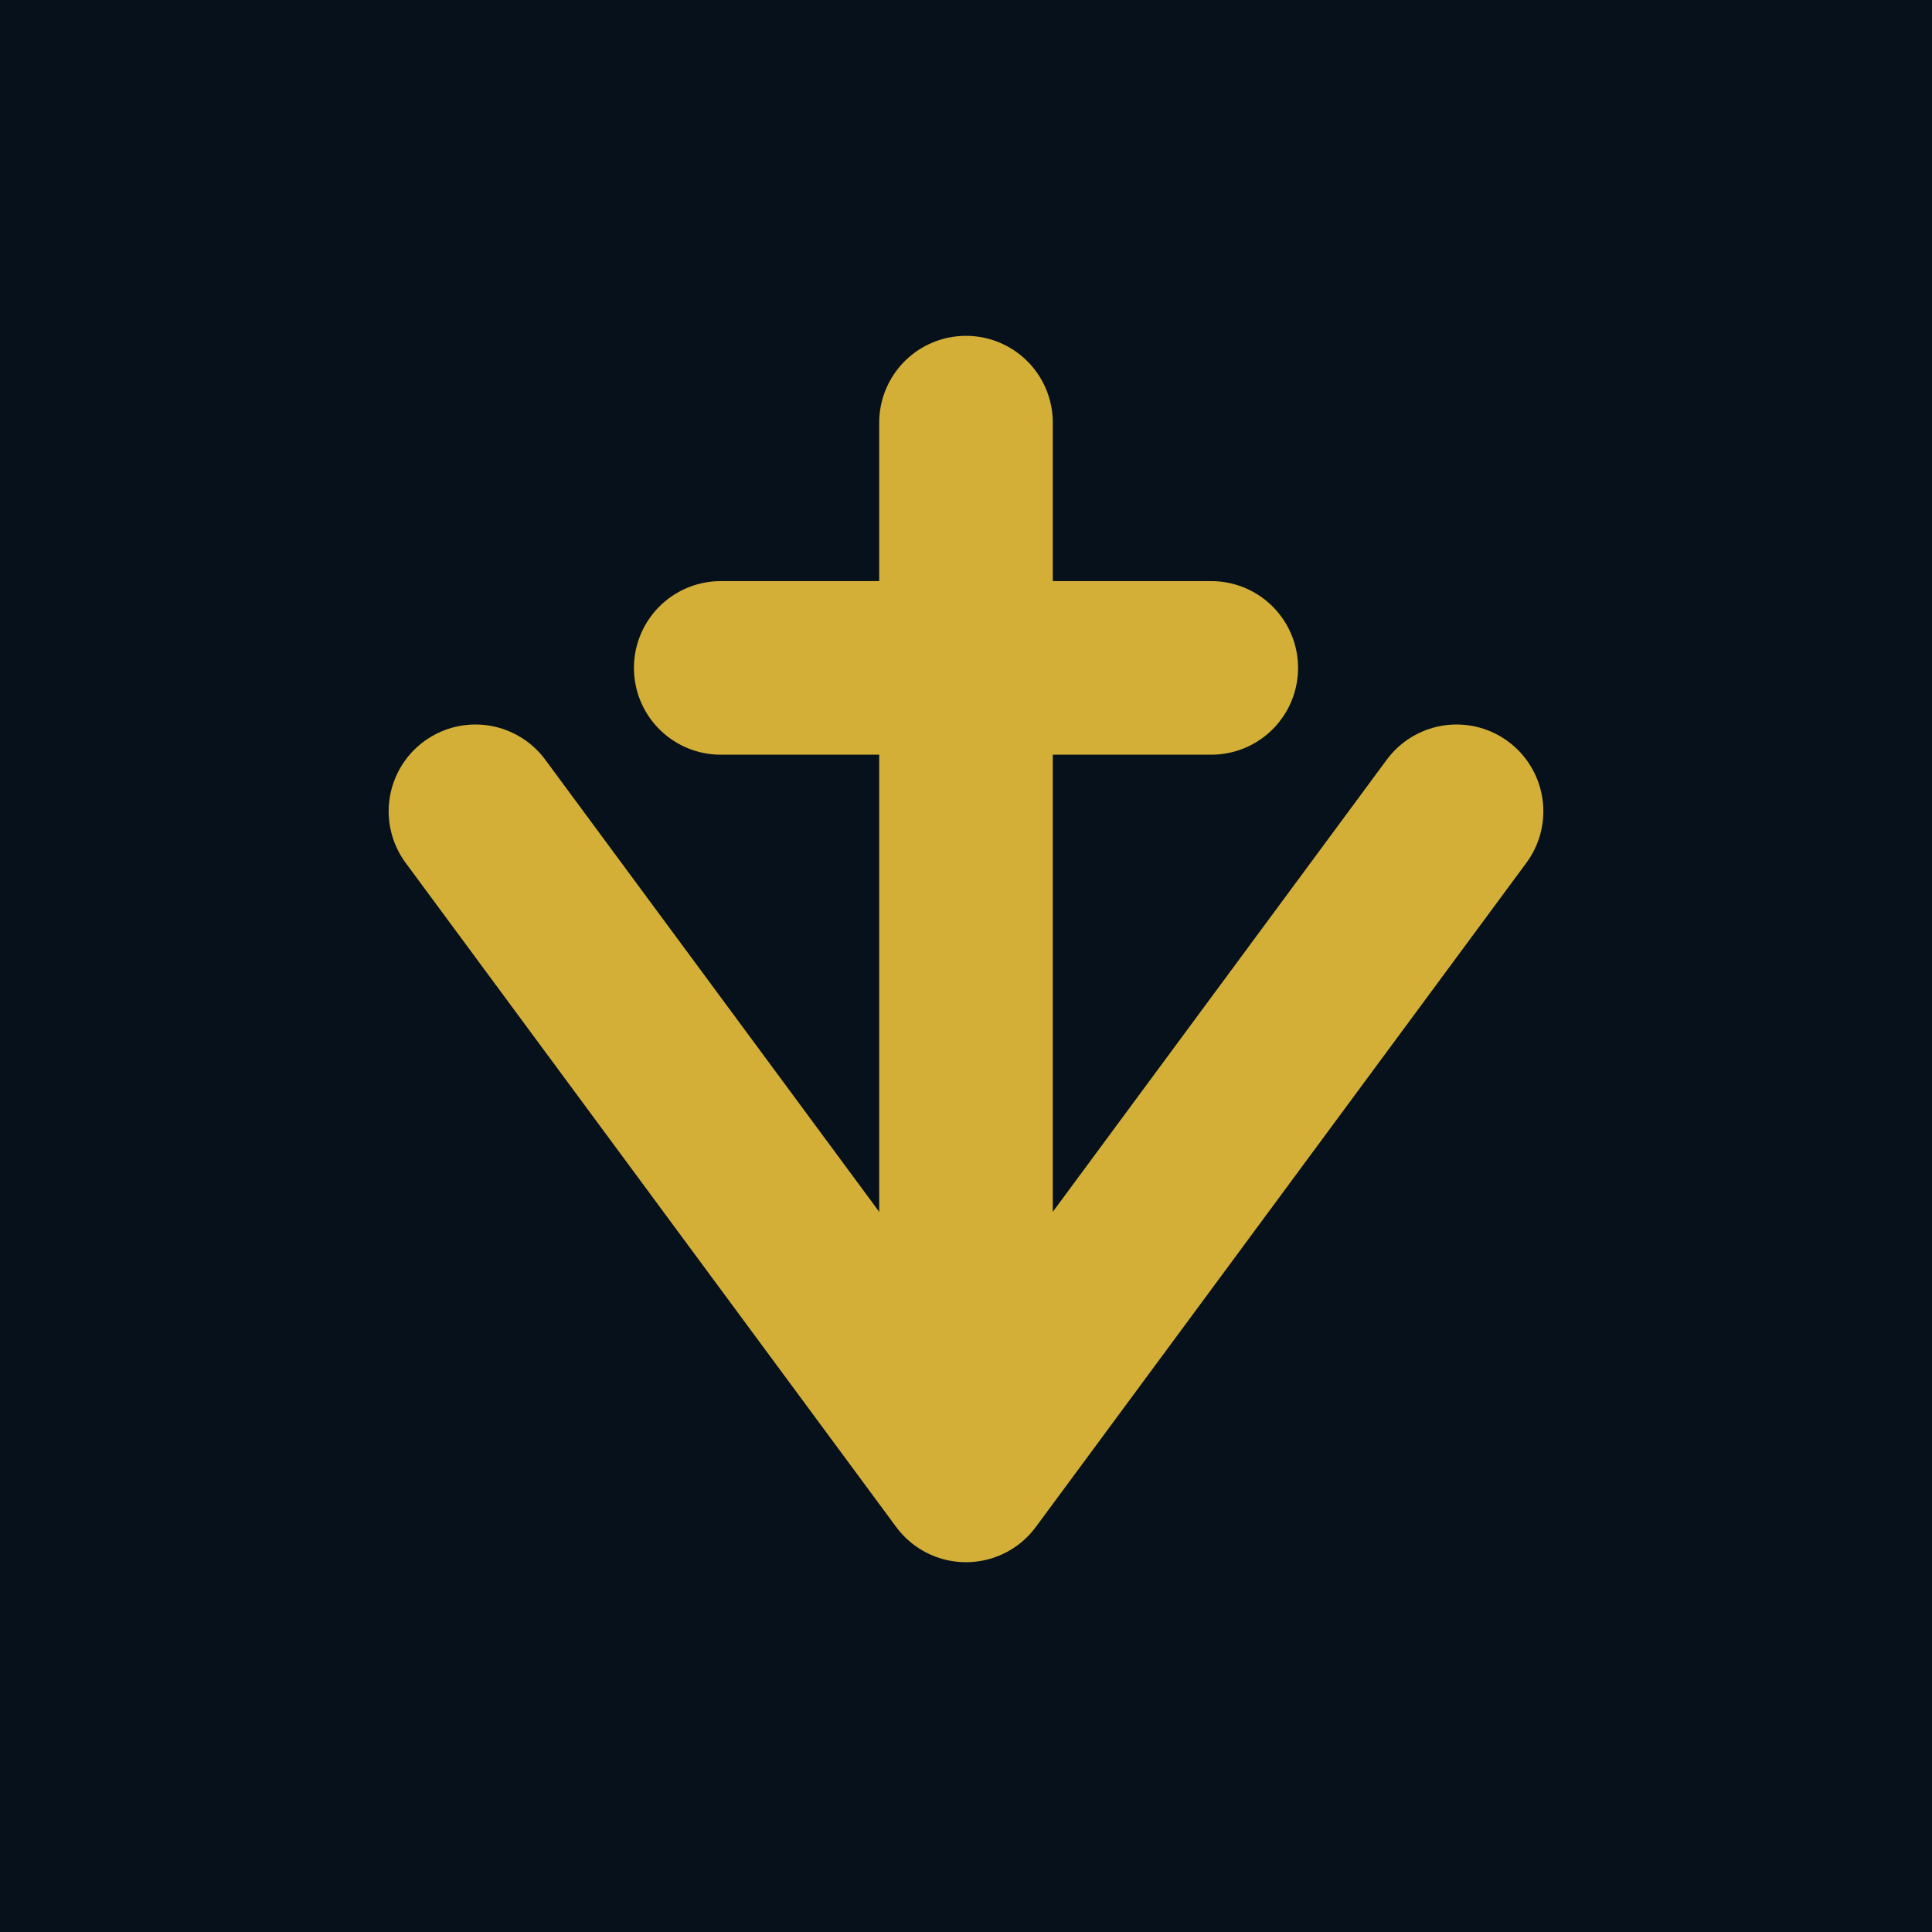
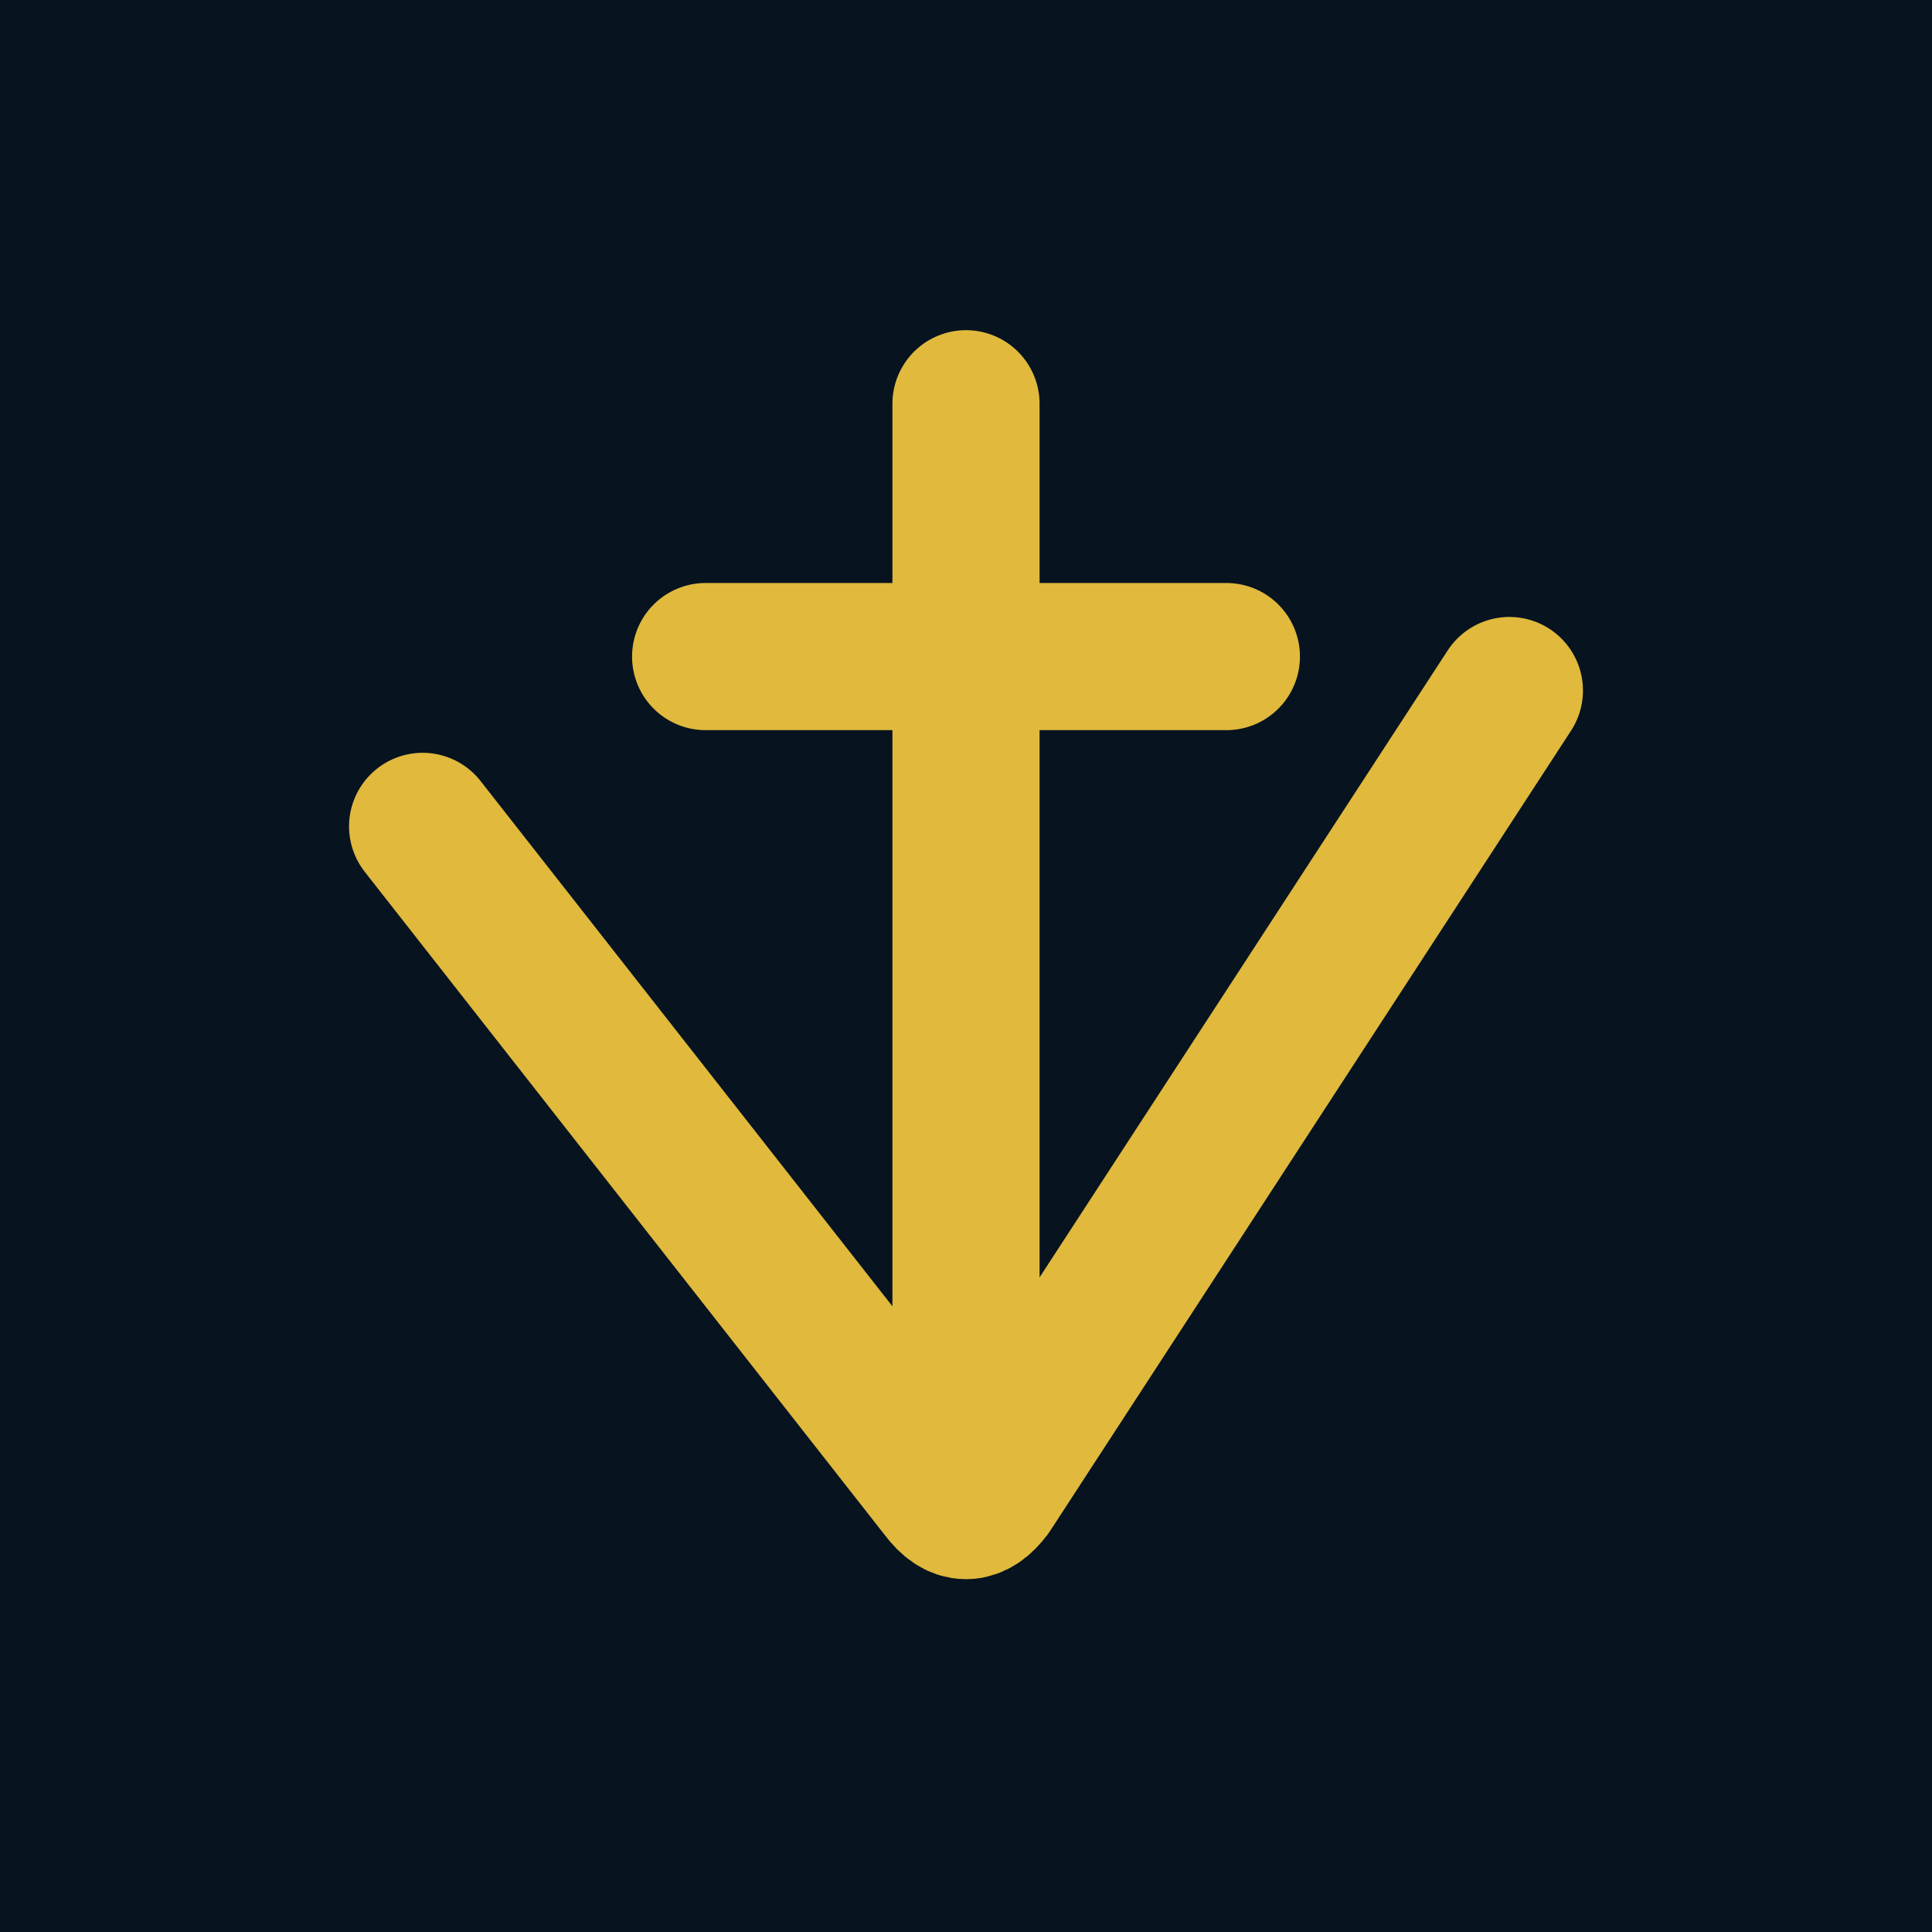
<svg xmlns="http://www.w3.org/2000/svg" viewBox="0 0 1024 1024" role="img" aria-labelledby="title desc">
-   <rect width="1024" height="1024" fill="#07111C" />
-   <g fill="none" stroke="#D4AF37" stroke-width="92" stroke-linecap="round" stroke-linejoin="round">
-     <path d="M252 430 L512 782 L772 430" />
-     <path d="M512 704 L512 224" />
-     <path d="M382 354 L642 354" />
+   <rect width="1024" height="1024" fill="#07131F" />
+   <g fill="none" stroke="#E0B93D" stroke-width="78" stroke-linecap="round" stroke-linejoin="round">
+     <path d="M224 438 L500 790 Q512 806 524 790 L800 366" />
+     <path d="M512 774 L512 214" />
+     <path d="M374 348 L650 348" />
  </g>
</svg>
